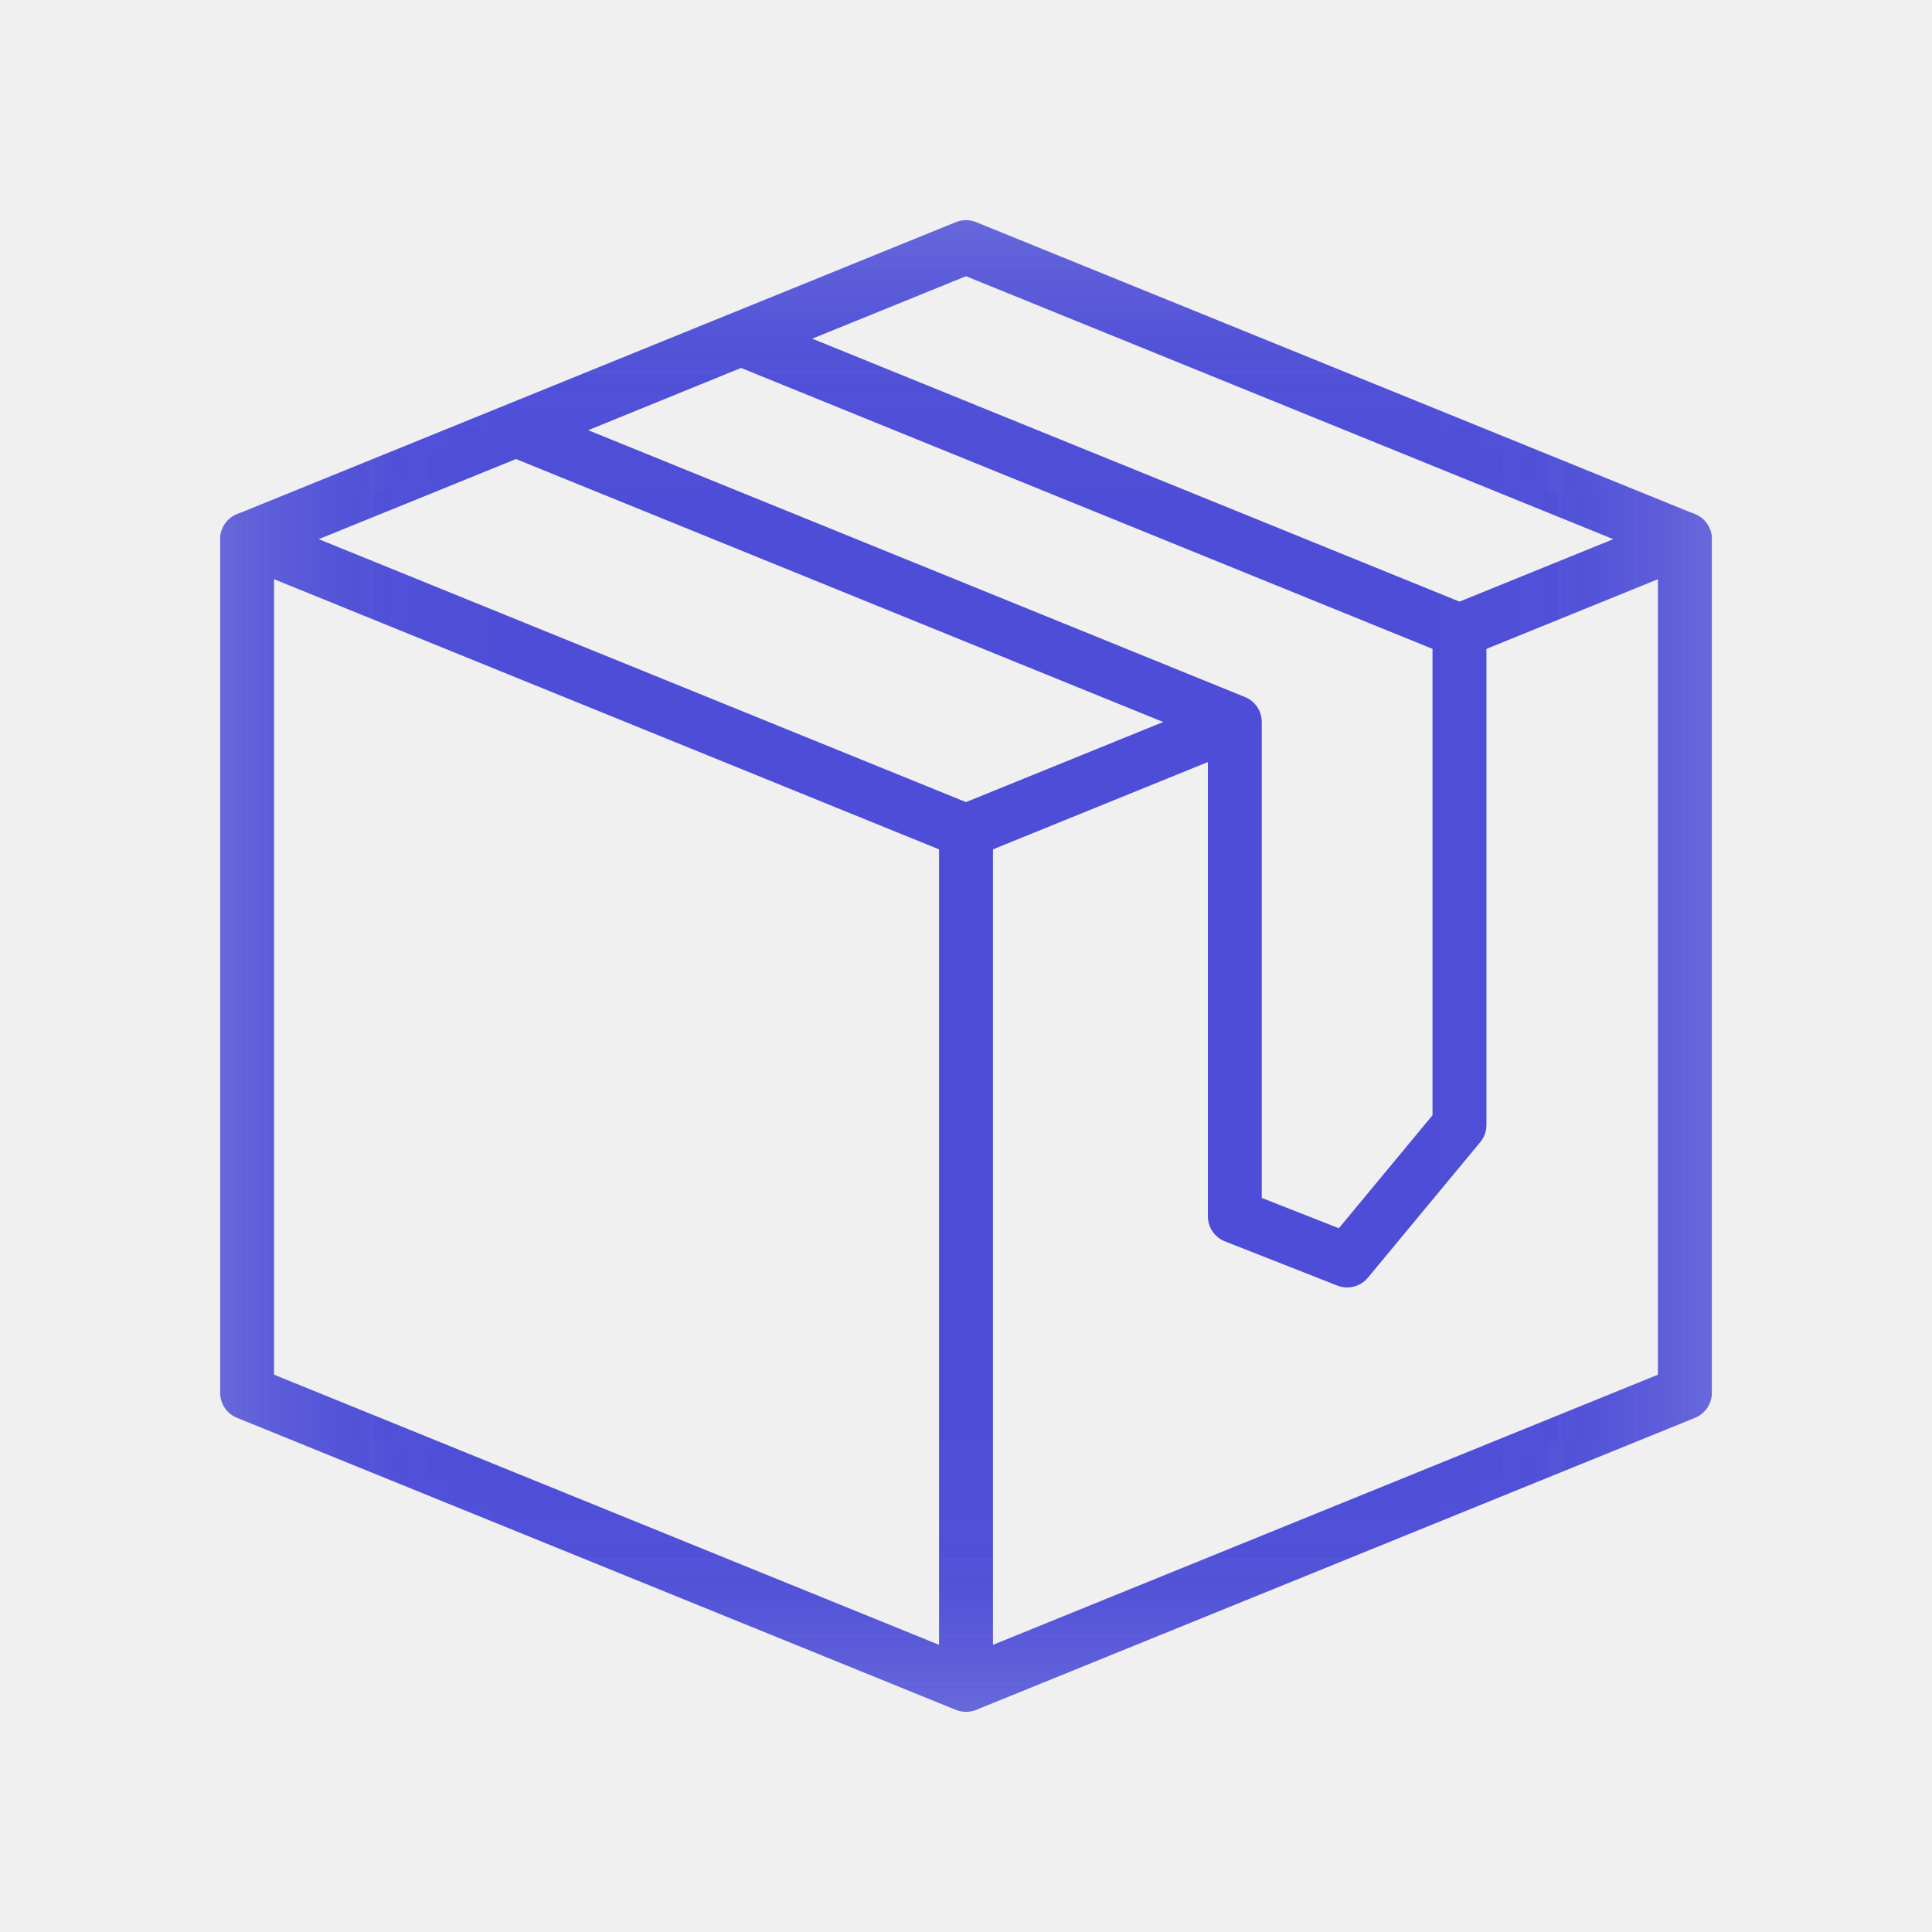
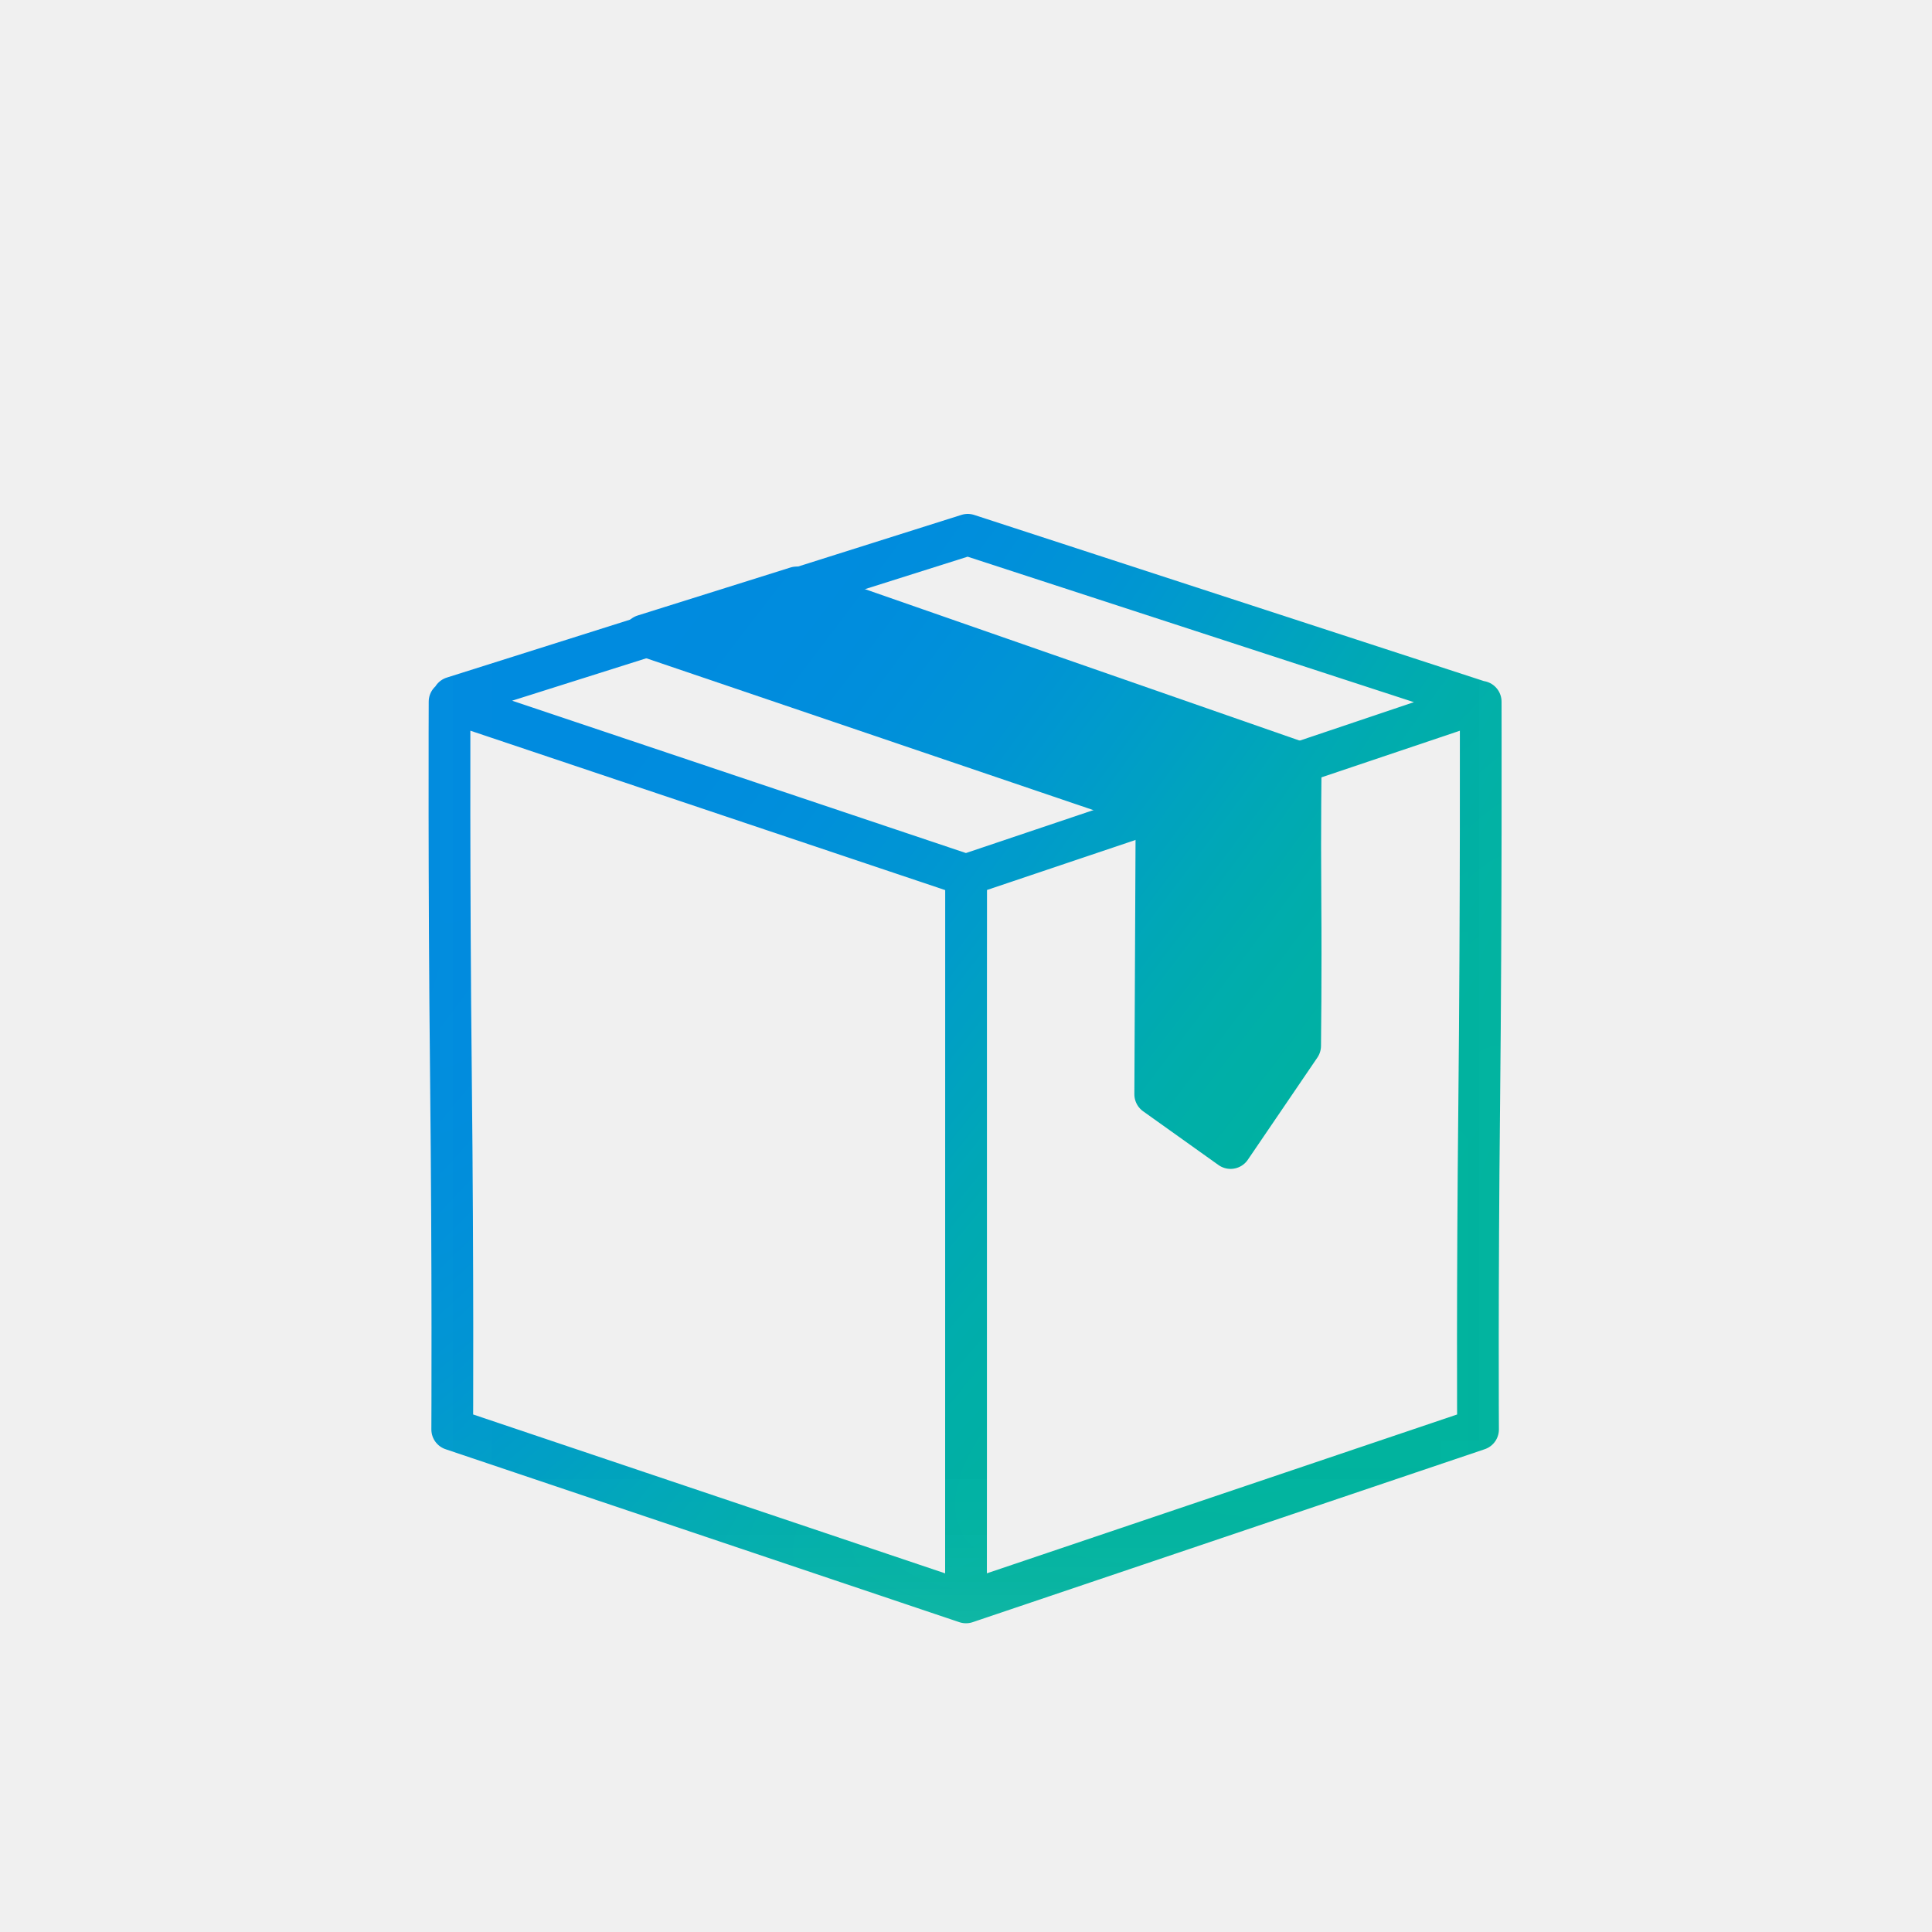
- <svg xmlns="http://www.w3.org/2000/svg" xmlns:xlink="http://www.w3.org/1999/xlink" width="430" height="430" style="width:100%;height:100%;transform:translate3d(0,0,0);content-visibility:visible" viewBox="0 0 430 430">
+ <svg xmlns="http://www.w3.org/2000/svg" xmlns:xlink="http://www.w3.org/1999/xlink" width="500" height="500" style="width:100%;height:100%;transform:translate3d(0,0,0);content-visibility:visible" viewBox="0 0 500 500">
  <defs>
-     <clipPath id="p">
-       <path d="M0 0h430v430H0z" />
+     <clipPath id="f">
+       <path d="M0 0h500v500H0z" />
    </clipPath>
-     <clipPath id="w">
-       <path d="M0 0h430v430H0z" />
+     <clipPath id="d">
+       <path d="M0 0h500v500H0z" />
    </clipPath>
-     <clipPath id="h">
-       <path d="M0 0h430v430H0z" />
-     </clipPath>
-     <clipPath id="i">
-       <path fill="#fff" />
-     </clipPath>
-     <clipPath id="t">
-       <path d="M0 0h430v430H0z" />
-     </clipPath>
-     <clipPath id="j">
-       <path d="M0 0h430v430H0z" />
-     </clipPath>
-     <clipPath id="q">
-       <path d="M0 0h430v430H0z" />
-     </clipPath>
-     <clipPath id="k">
-       <path d="M0 0h430v430H0z" />
-     </clipPath>
-     <clipPath id="n">
-       <path d="M0 0h430v430H0z" />
-     </clipPath>
-     <clipPath id="o">
-       <path d="M0 0h430v430H0z" />
-     </clipPath>
-     <filter id="x" width="300%" height="300%" x="-100%" y="-100%">
-       <feGaussianBlur result="filter_result_0" />
-     </filter>
-     <filter id="v" width="300%" height="300%" x="-100%" y="-100%">
-       <feGaussianBlur result="filter_result_0" stdDeviation="52.5 52.5" />
-     </filter>
-     <filter id="c" width="100%" height="100%" x="0%" y="0%" filterUnits="objectBoundingBox">
+     <filter id="a" width="100%" height="100%" x="0%" y="0%" filterUnits="objectBoundingBox">
      <feComponentTransfer in="SourceGraphic">
        <feFuncA tableValues="1.0 0.0" type="table" />
      </feComponentTransfer>
    </filter>
-     <filter id="e" width="100%" height="100%" x="0%" y="0%" filterUnits="objectBoundingBox">
-       <feComponentTransfer in="SourceGraphic">
-         <feFuncA tableValues="1.0 0.0" type="table" />
-       </feComponentTransfer>
+     <filter id="h" width="300%" height="300%" x="-100%" y="-100%">
+       <feGaussianBlur result="filter_result_0" stdDeviation="52.5 52.5" />
    </filter>
-     <filter id="r" width="300%" height="300%" x="-100%" y="-100%">
-       <feGaussianBlur result="filter_result_0" />
-     </filter>
-     <mask id="y" mask-type="alpha">
-       <use xlink:href="#a" />
-     </mask>
-     <mask id="u" mask-type="alpha">
-       <use xlink:href="#b" />
-     </mask>
-     <mask id="m" mask-type="alpha">
-       <g filter="url(#c)">
-         <path fill="#fff" d="M0 0h430v430H0z" opacity="0" />
-         <use xlink:href="#d" />
+     <mask id="e" mask-type="alpha">
+       <g filter="url(#a)">
+         <path fill="#fff" d="M0 0h500v500H0z" opacity="0" />
+         <use xlink:href="#b" />
      </g>
    </mask>
-     <mask id="l" mask-type="alpha">
-       <g filter="url(#e)">
-         <path fill="#fff" d="M0 0h430v430H0z" opacity="0" />
-         <use xlink:href="#f" />
+     <mask id="g" mask-type="alpha">
+       <use xlink:href="#c" />
+     </mask>
+     <g id="c" clip-path="url(#d)" style="display:block">
+       <path fill-opacity="0" stroke="#121331" stroke-linecap="round" stroke-linejoin="round" stroke-width="12" d="M114.018-47.641-34.5-97.5s-.218 50.993.394 108c.606 56.5.369 101.266.369 101.266L114 161.5s.018-67 .009-106.5.009-102.641.009-102.641zm.024-.031L262-97.5s.164 60.004-.418 115.002-.343 94.264-.343 94.264L114 161.5s.042-64 .021-107 .021-102.172.021-102.172zM261.75-97.5l-147.25-48-148 46.788" style="display:block" transform="matrix(.9 0 0 .9 147.4 269.35)" />
+       <g style="display:block">
+         <path fill="red" d="M299.311 209.509s-.108 25.191-.18 40.041c-.081 14.85-.162 33.651-.162 33.651l19.503 13.905 18-26.451s.234-18.405.081-37.755c-.153-19.35.072-35.415.072-35.415L206.17 152.026l-39.528 12.42 132.669 45.063z" />
+         <path fill-opacity="0" stroke="#121331" stroke-linecap="round" stroke-linejoin="round" stroke-width="10.8" d="M299.313 209.505s-.106 25.195-.185 40.045c-.078 14.85-.155 33.65-.155 33.65l19.498 13.908 18.003-26.453s.23-18.407.078-37.756c-.152-19.349.073-35.415.073-35.415l-130.453-45.457-39.534 12.416 132.675 45.062z" />
      </g>
-     </mask>
-     <mask id="s" mask-type="alpha">
-       <use xlink:href="#g" />
-     </mask>
-     <g id="a" clip-path="url(#h)" style="display:none">
-       <g fill-opacity="0" stroke-linecap="round" stroke-linejoin="round" style="display:none">
-         <path class="primary" />
-         <path class="primary" />
-         <path class="primary" />
+       <g mask="url(#e)" style="display:none">
+         <path fill-opacity="0" stroke-linecap="round" stroke-linejoin="round" />
      </g>
-       <g clip-path="url(#i)" style="display:none">
-         <path fill-opacity="0" stroke-linecap="round" stroke-linejoin="round" class="secondary" />
-       </g>
-       <path fill-opacity="0" class="secondary" style="display:none" />
+       <path fill-opacity="0" stroke-linecap="round" stroke-linejoin="round" style="display:none" />
    </g>
-     <g id="b" fill-opacity="0" stroke-linejoin="round" stroke-width="12" clip-path="url(#j)" style="display:block">
-       <path stroke="#121331" d="m80-62.5-160-65v190l160 65v-190z" class="primary" style="display:block" transform="translate(135 247.5)" />
-       <path stroke="#121331" d="M325.967 139.92 375 120v190l-160 65m0-190 59.011-23.973" class="primary" style="display:block" />
-       <path stroke="#121331" stroke-linecap="round" d="m-160 32.5 160-65 160 65" class="primary" style="display:block" transform="translate(215 87.5)" />
-       <path stroke="#08A789" stroke-linecap="round" d="m54.915-17.282-159.83-64.939 49.925-20.345 159.905 64.964V72.404l-25 30.162-25-9.837V-17.282z" class="secondary" style="display:block" transform="translate(219.915 177.976)" />
-     </g>
-     <g id="g" clip-path="url(#k)" style="display:none">
-       <path fill-opacity="0" stroke-linejoin="round" class="primary" style="display:none" />
-       <g fill-opacity="0" stroke-linejoin="round" style="display:none">
-         <path class="primary" />
-         <path class="primary" />
-       </g>
-       <path fill-opacity="0" stroke-linecap="round" stroke-linejoin="round" class="primary" style="display:none" />
-       <path fill-opacity="0" stroke-linecap="round" stroke-linejoin="round" class="secondary" style="display:none" />
-       <path fill-opacity="0" stroke-linecap="round" stroke-linejoin="round" class="secondary" style="display:none" />
-       <path fill-opacity="0" stroke-linecap="round" stroke-linejoin="round" class="secondary" style="display:none" />
-       <path fill-opacity="0" stroke-linecap="round" stroke-linejoin="round" class="secondary" style="display:none" />
-       <g mask="url(#l)" style="display:none">
-         <path fill-opacity="0" stroke-linecap="round" stroke-linejoin="round" class="primary" />
-       </g>
-       <g mask="url(#m)" style="display:none">
-         <path fill-opacity="0" stroke-linecap="round" stroke-linejoin="round" class="primary" />
-       </g>
-       <path fill-opacity="0" stroke-linejoin="round" class="secondary" style="display:none" />
-       <path fill-opacity="0" stroke-linejoin="round" class="secondary" style="display:none" />
-       <path fill-opacity="0" stroke-linejoin="round" class="secondary" style="display:none" />
-       <path fill-opacity="0" stroke-linecap="round" stroke-linejoin="round" class="secondary" style="display:none" />
-     </g>
-     <g id="d" clip-path="url(#n)" style="display:none">
-       <path style="display:none" />
-       <path style="display:none" />
-     </g>
-     <g id="f" clip-path="url(#o)" style="display:none">
-       <path style="display:none" />
-       <path style="display:none" />
+     <g id="b" style="display:none">
+       <path />
+       <path fill-opacity="0" stroke-linecap="round" stroke-linejoin="round" />
    </g>
  </defs>
-   <g clip-path="url(#p)">
-     <g clip-path="url(#q)" filter="url(#r)" mask="url(#s)" style="display:none">
-       <g class="design">
-         <path class="primary" />
-       </g>
-       <g class="design">
-         <path class="secondary" />
+   <g clip-path="url(#f)">
+     <g mask="url(#g)" style="display:block">
+       <g filter="url(#h)" transform="rotate(-94 262.075 8.435) scale(2.4)">
+         <path fill="#00B39E" d="M0-250c137.975 0 250 112.025 250 250S137.975 250 0 250-250 137.975-250 0-137.975-250 0-250z" class="design" />
+         <path fill="#068BDF" d="M113.242-295.384c97.478 0 176.5 79.022 176.5 176.5s-79.022 176.5-176.5 176.5c-43.948 0-74.396-34.057-105.29-60.631-37.631-32.369-71.21-62.338-71.21-115.869 0-97.478 79.022-176.5 176.5-176.5z" class="design" />
      </g>
    </g>
-     <g clip-path="url(#t)" mask="url(#u)" style="display:block">
-       <g filter="url(#v)" transform="rotate(-94 238.762 -16.565) scale(2.4)">
-         <g class="design">
-           <path fill="#4E4ED7" d="M0-250c137.975 0 250 112.025 250 250S137.975 250 0 250-250 137.975-250 0-137.975-250 0-250z" class="primary" />
-         </g>
-         <g class="design">
-           <path fill="#4E4ED7" d="M113.242-295.384c97.478 0 176.5 79.022 176.5 176.5s-79.022 176.5-176.5 176.5c-43.948 0-74.396-34.057-105.29-60.631-37.631-32.369-71.21-62.338-71.21-115.869 0-97.478 79.022-176.5 176.5-176.5z" class="secondary" />
-         </g>
-       </g>
-     </g>
-     <g clip-path="url(#w)" filter="url(#x)" mask="url(#y)" style="display:none">
-       <g class="design">
-         <path class="primary" />
-       </g>
-       <g class="design">
-         <path class="secondary" />
-       </g>
-     </g>
+     <path style="display:none" />
  </g>
</svg>
